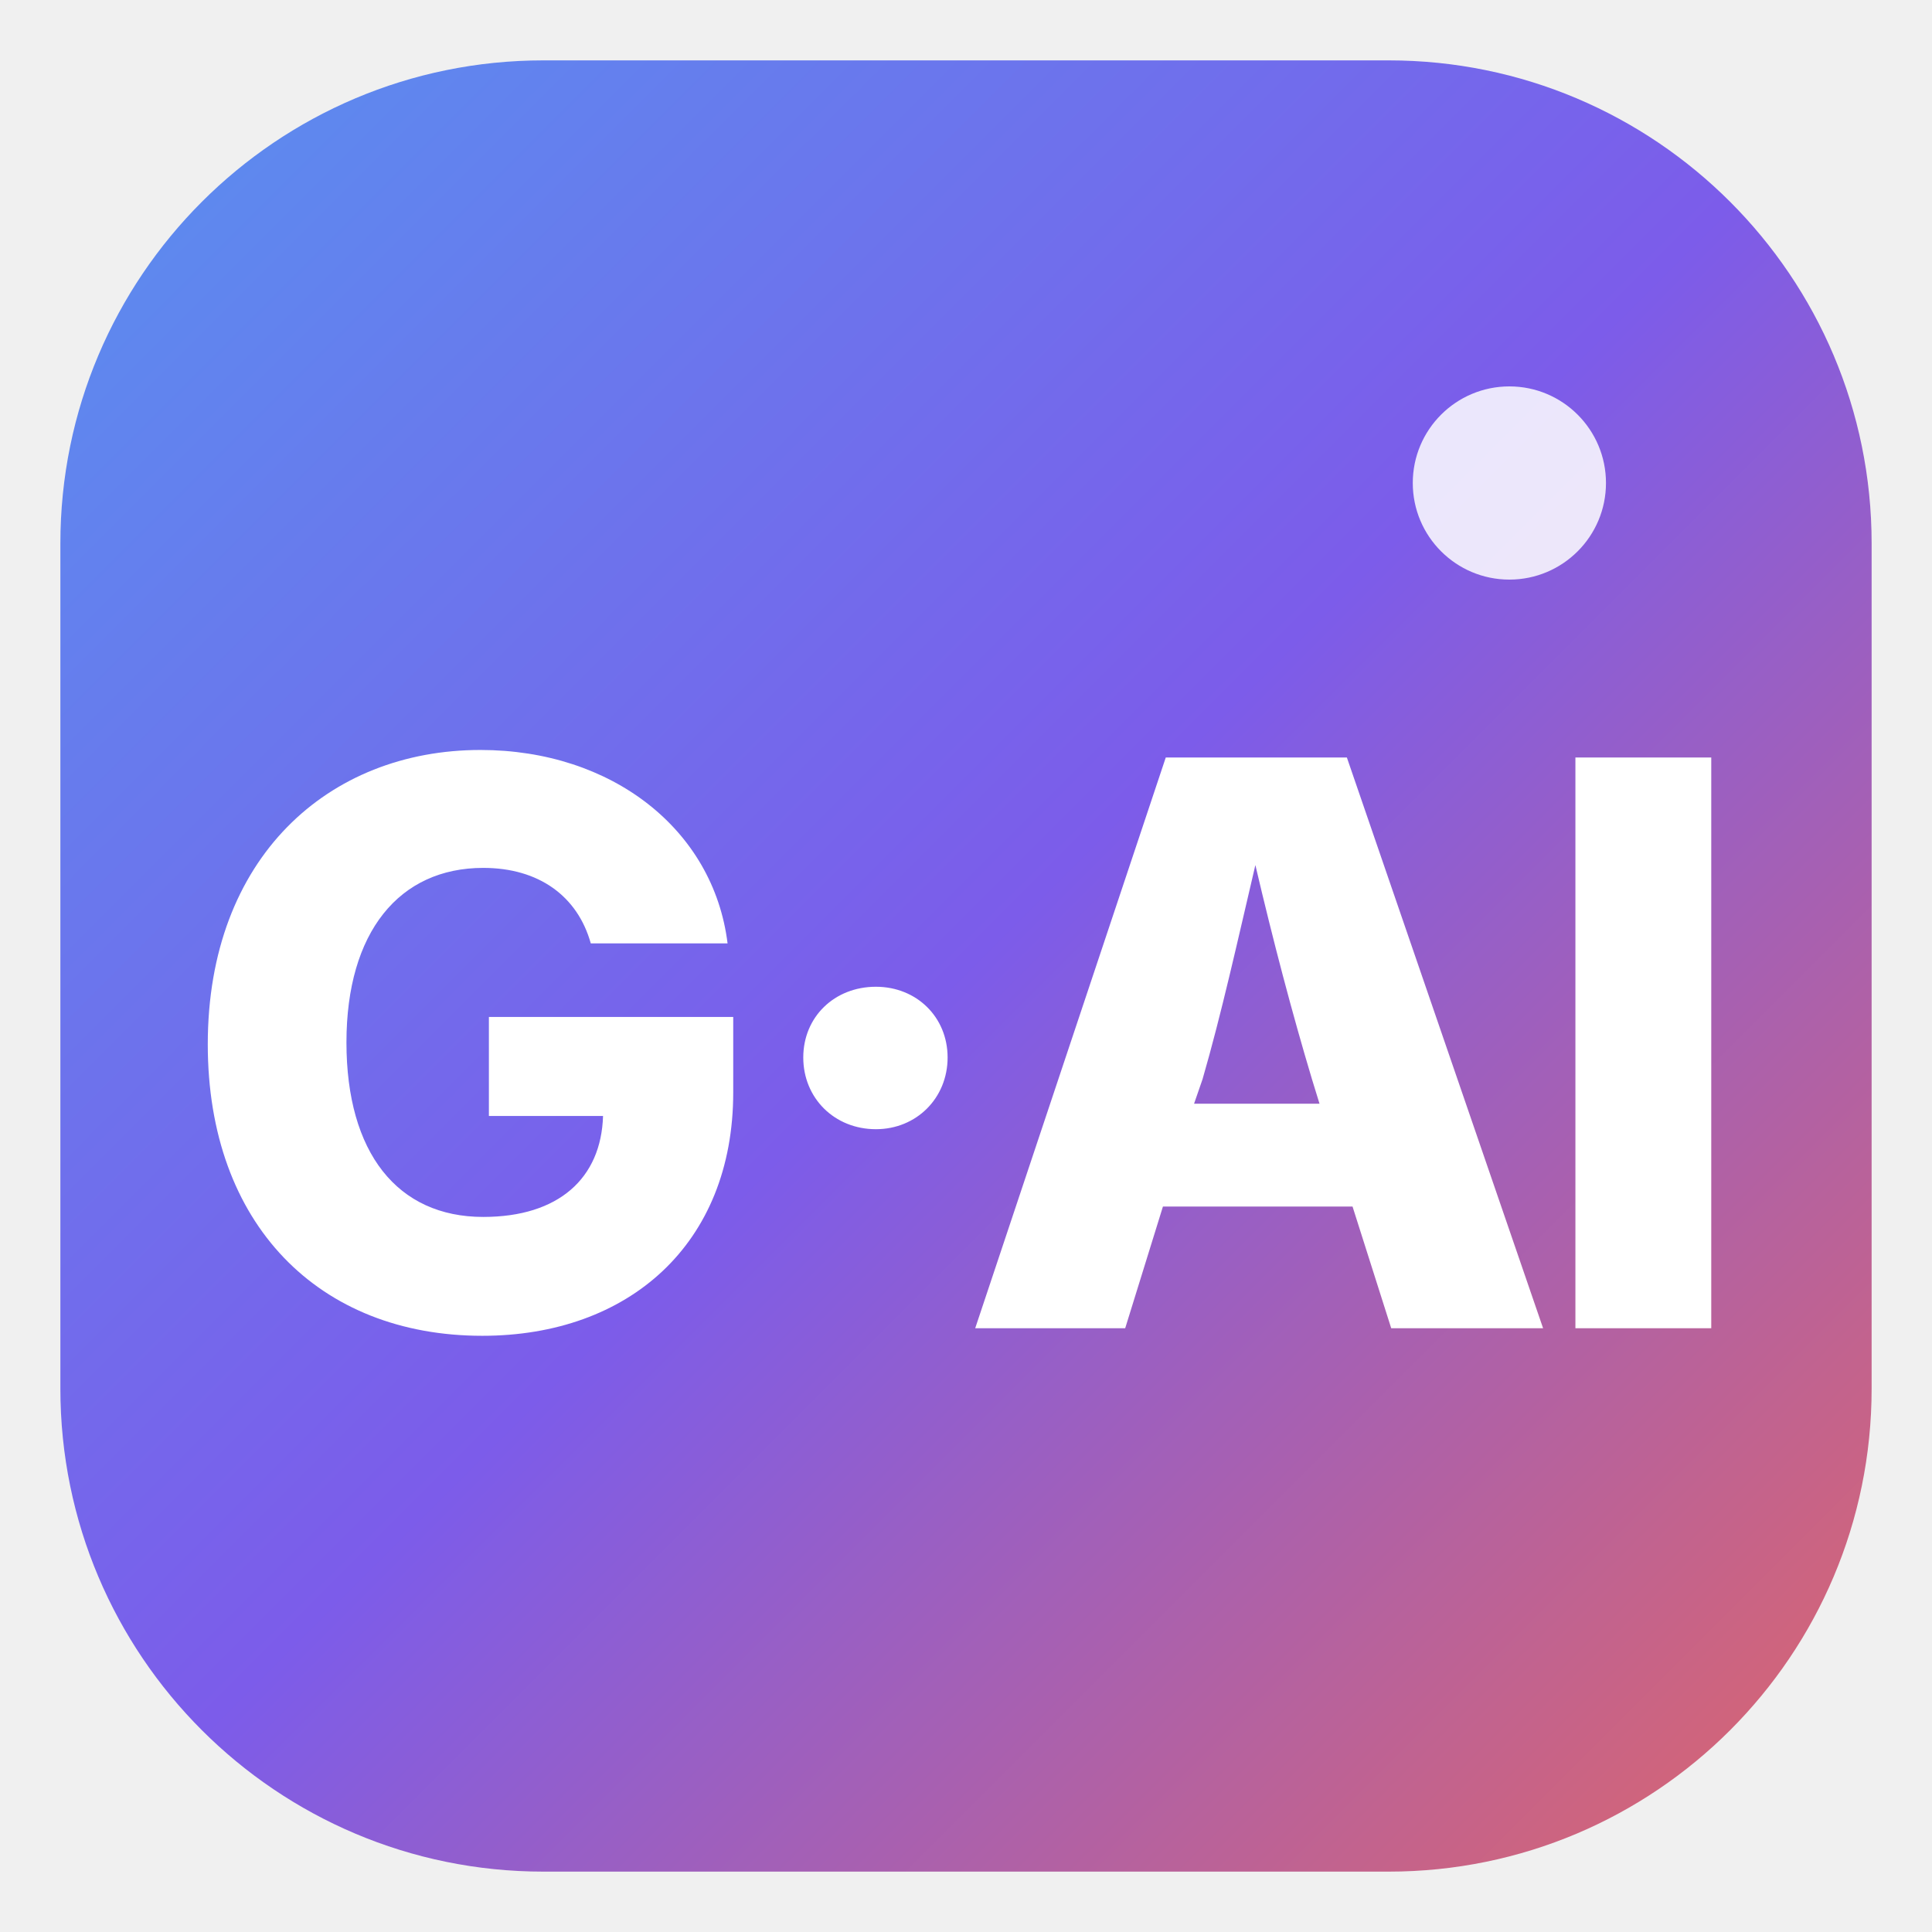
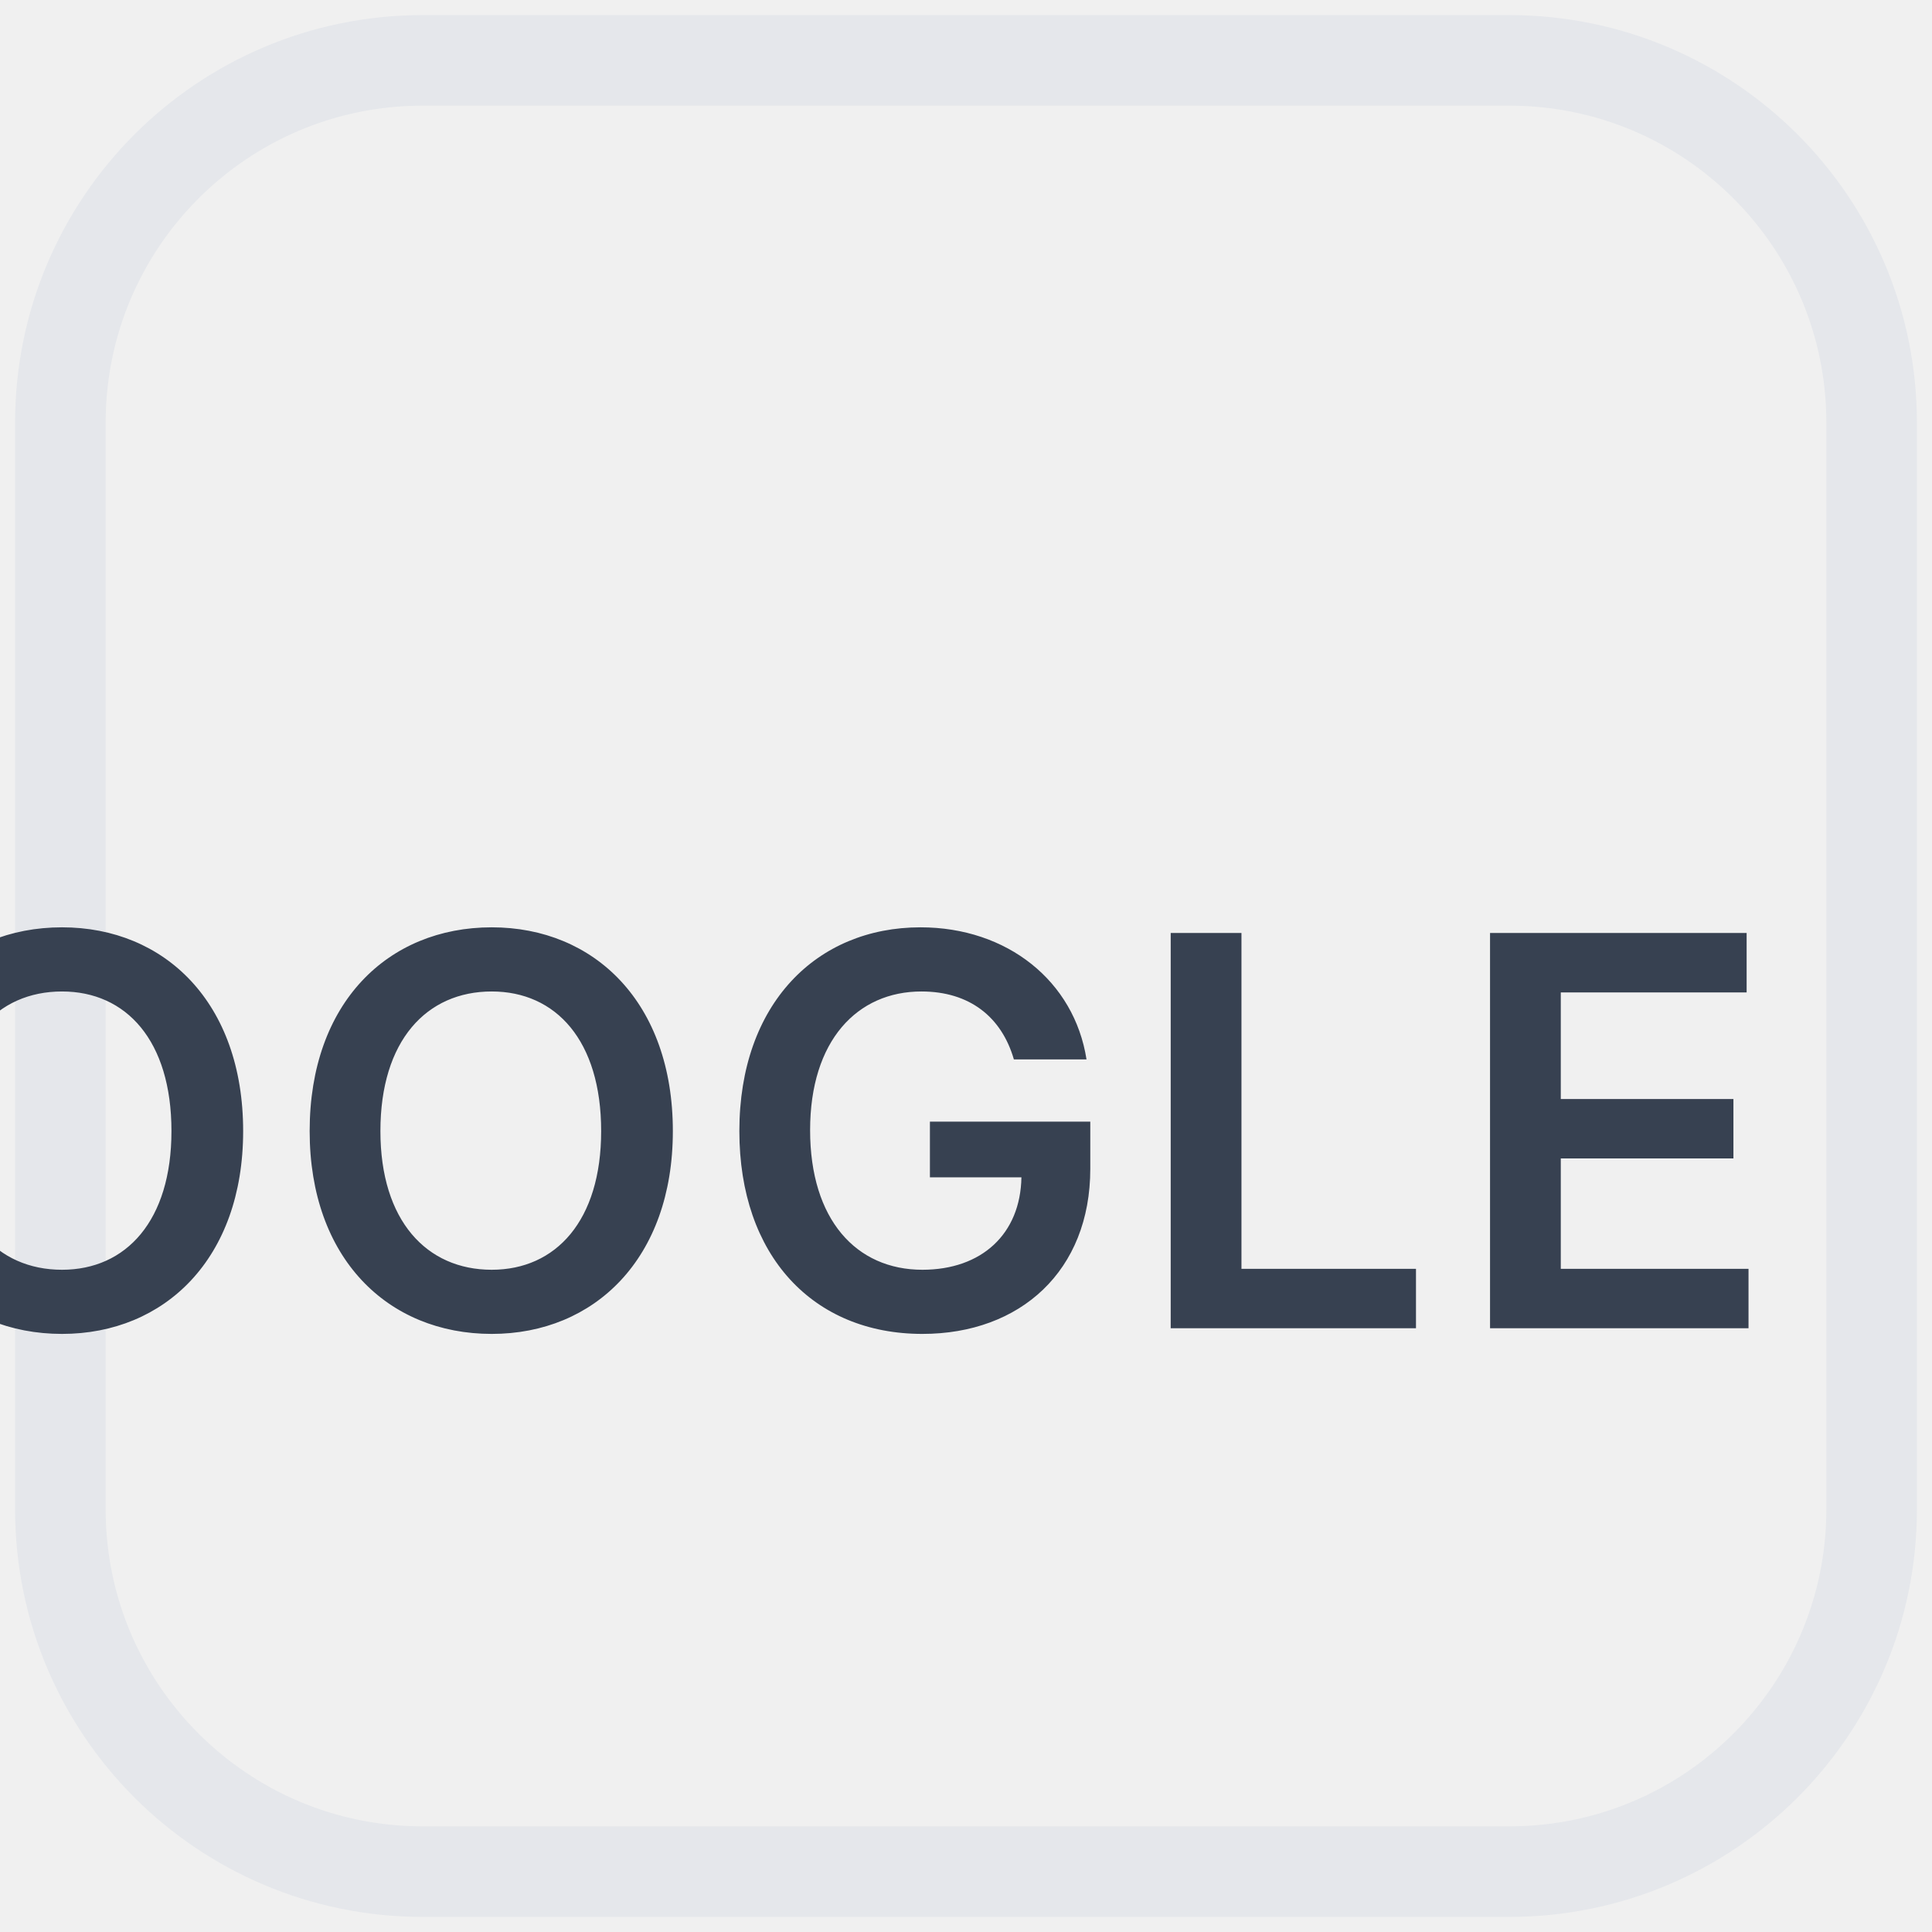
- <svg xmlns="http://www.w3.org/2000/svg" viewBox="0 0 32 32" width="32" height="32" fill="none">
-   <defs>
-     <linearGradient id="gai-g" x1="2" y1="2" x2="30" y2="30" gradientUnits="userSpaceOnUse">
-       <stop offset="0" stop-color="#5b8def" />
-       <stop offset=".5" stop-color="#7c5cea" />
-       <stop offset="1" stop-color="#d96570" />
-     </linearGradient>
-   </defs>
-   <rect x="1" y="1" width="30" height="30" rx="8" fill="url(#gai-g)" />
-   <text x="16" y="22" text-anchor="middle" fill="#fff" font-family="-apple-system, system-ui, sans-serif" font-weight="800" font-size="13" letter-spacing="-0.5">G·AI</text>
-   <circle cx="25" cy="8" r="1.6" fill="#fff" opacity="0.85" />
+ <svg xmlns="http://www.w3.org/2000/svg" viewBox="0 0 32 32" width="32" height="32">
+   <rect x="1" y="1" width="30" height="30" rx="6" fill="none" stroke="#e5e7eb" stroke-width="1.5" />
+   <text x="16" y="22" text-anchor="middle" fill="#374151" font-family="-apple-system, system-ui, sans-serif" font-weight="600" font-size="9" letter-spacing="0.2">GOOGLE AI</text>
</svg>
